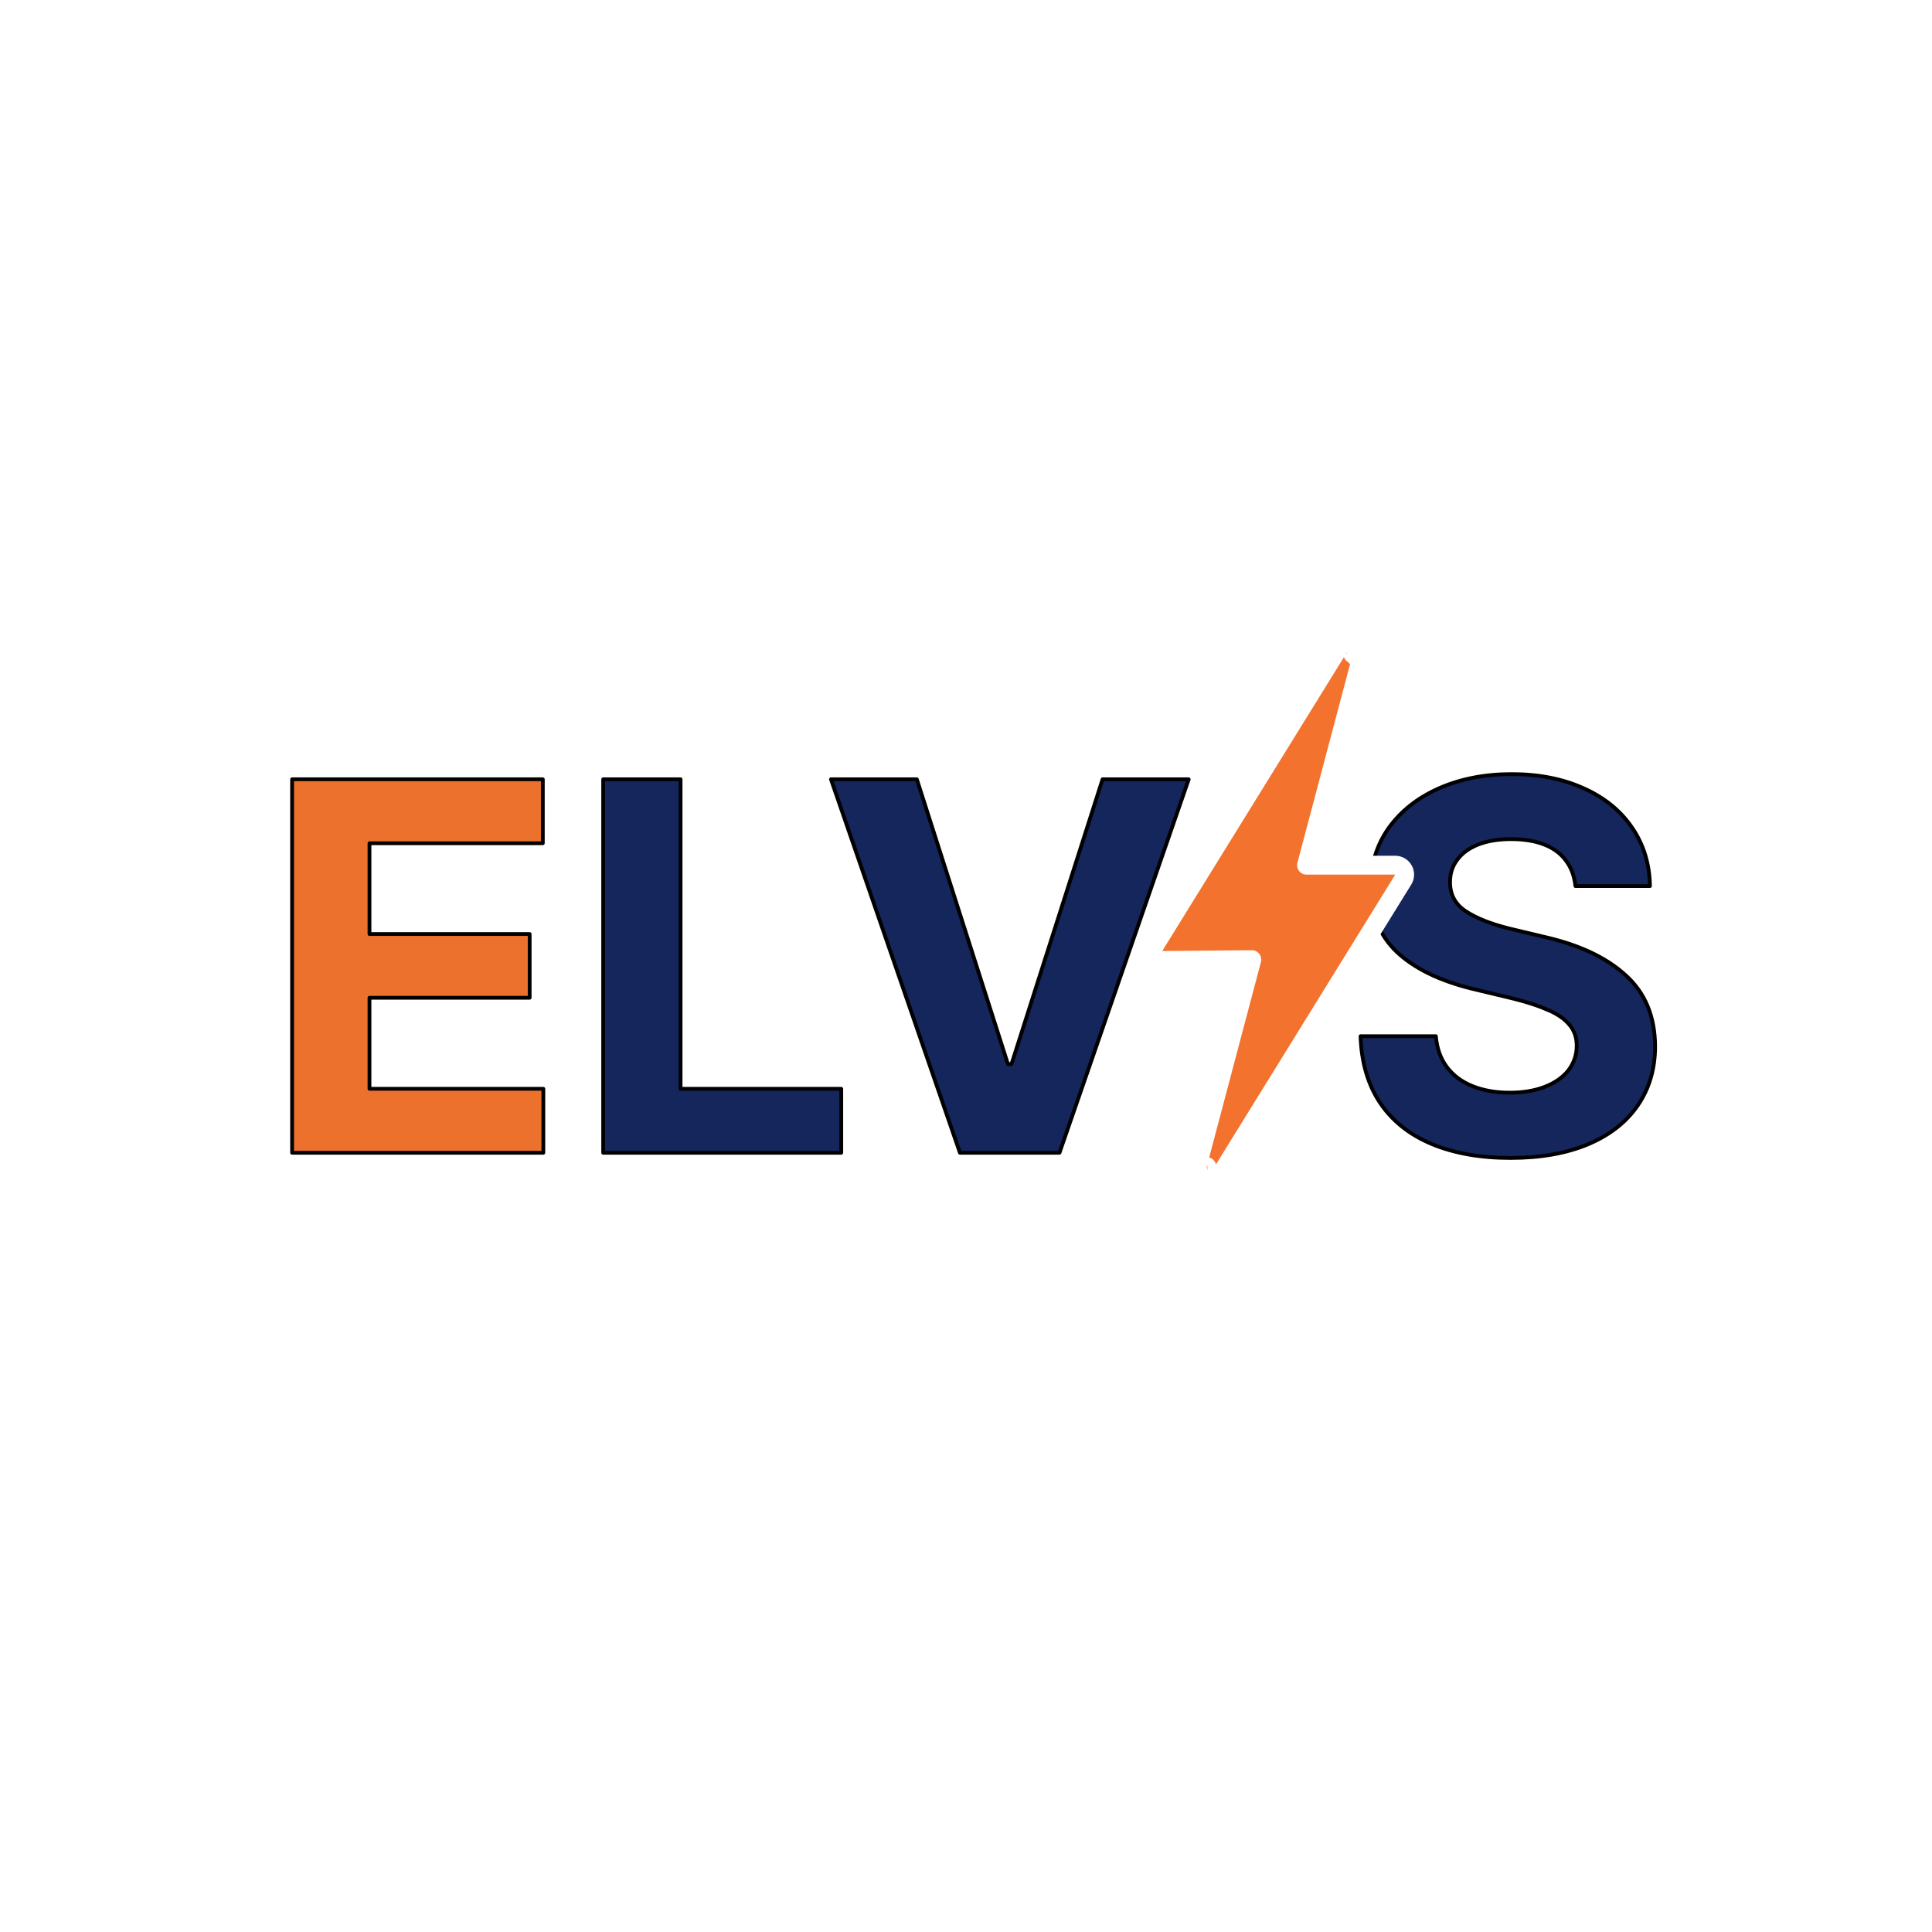
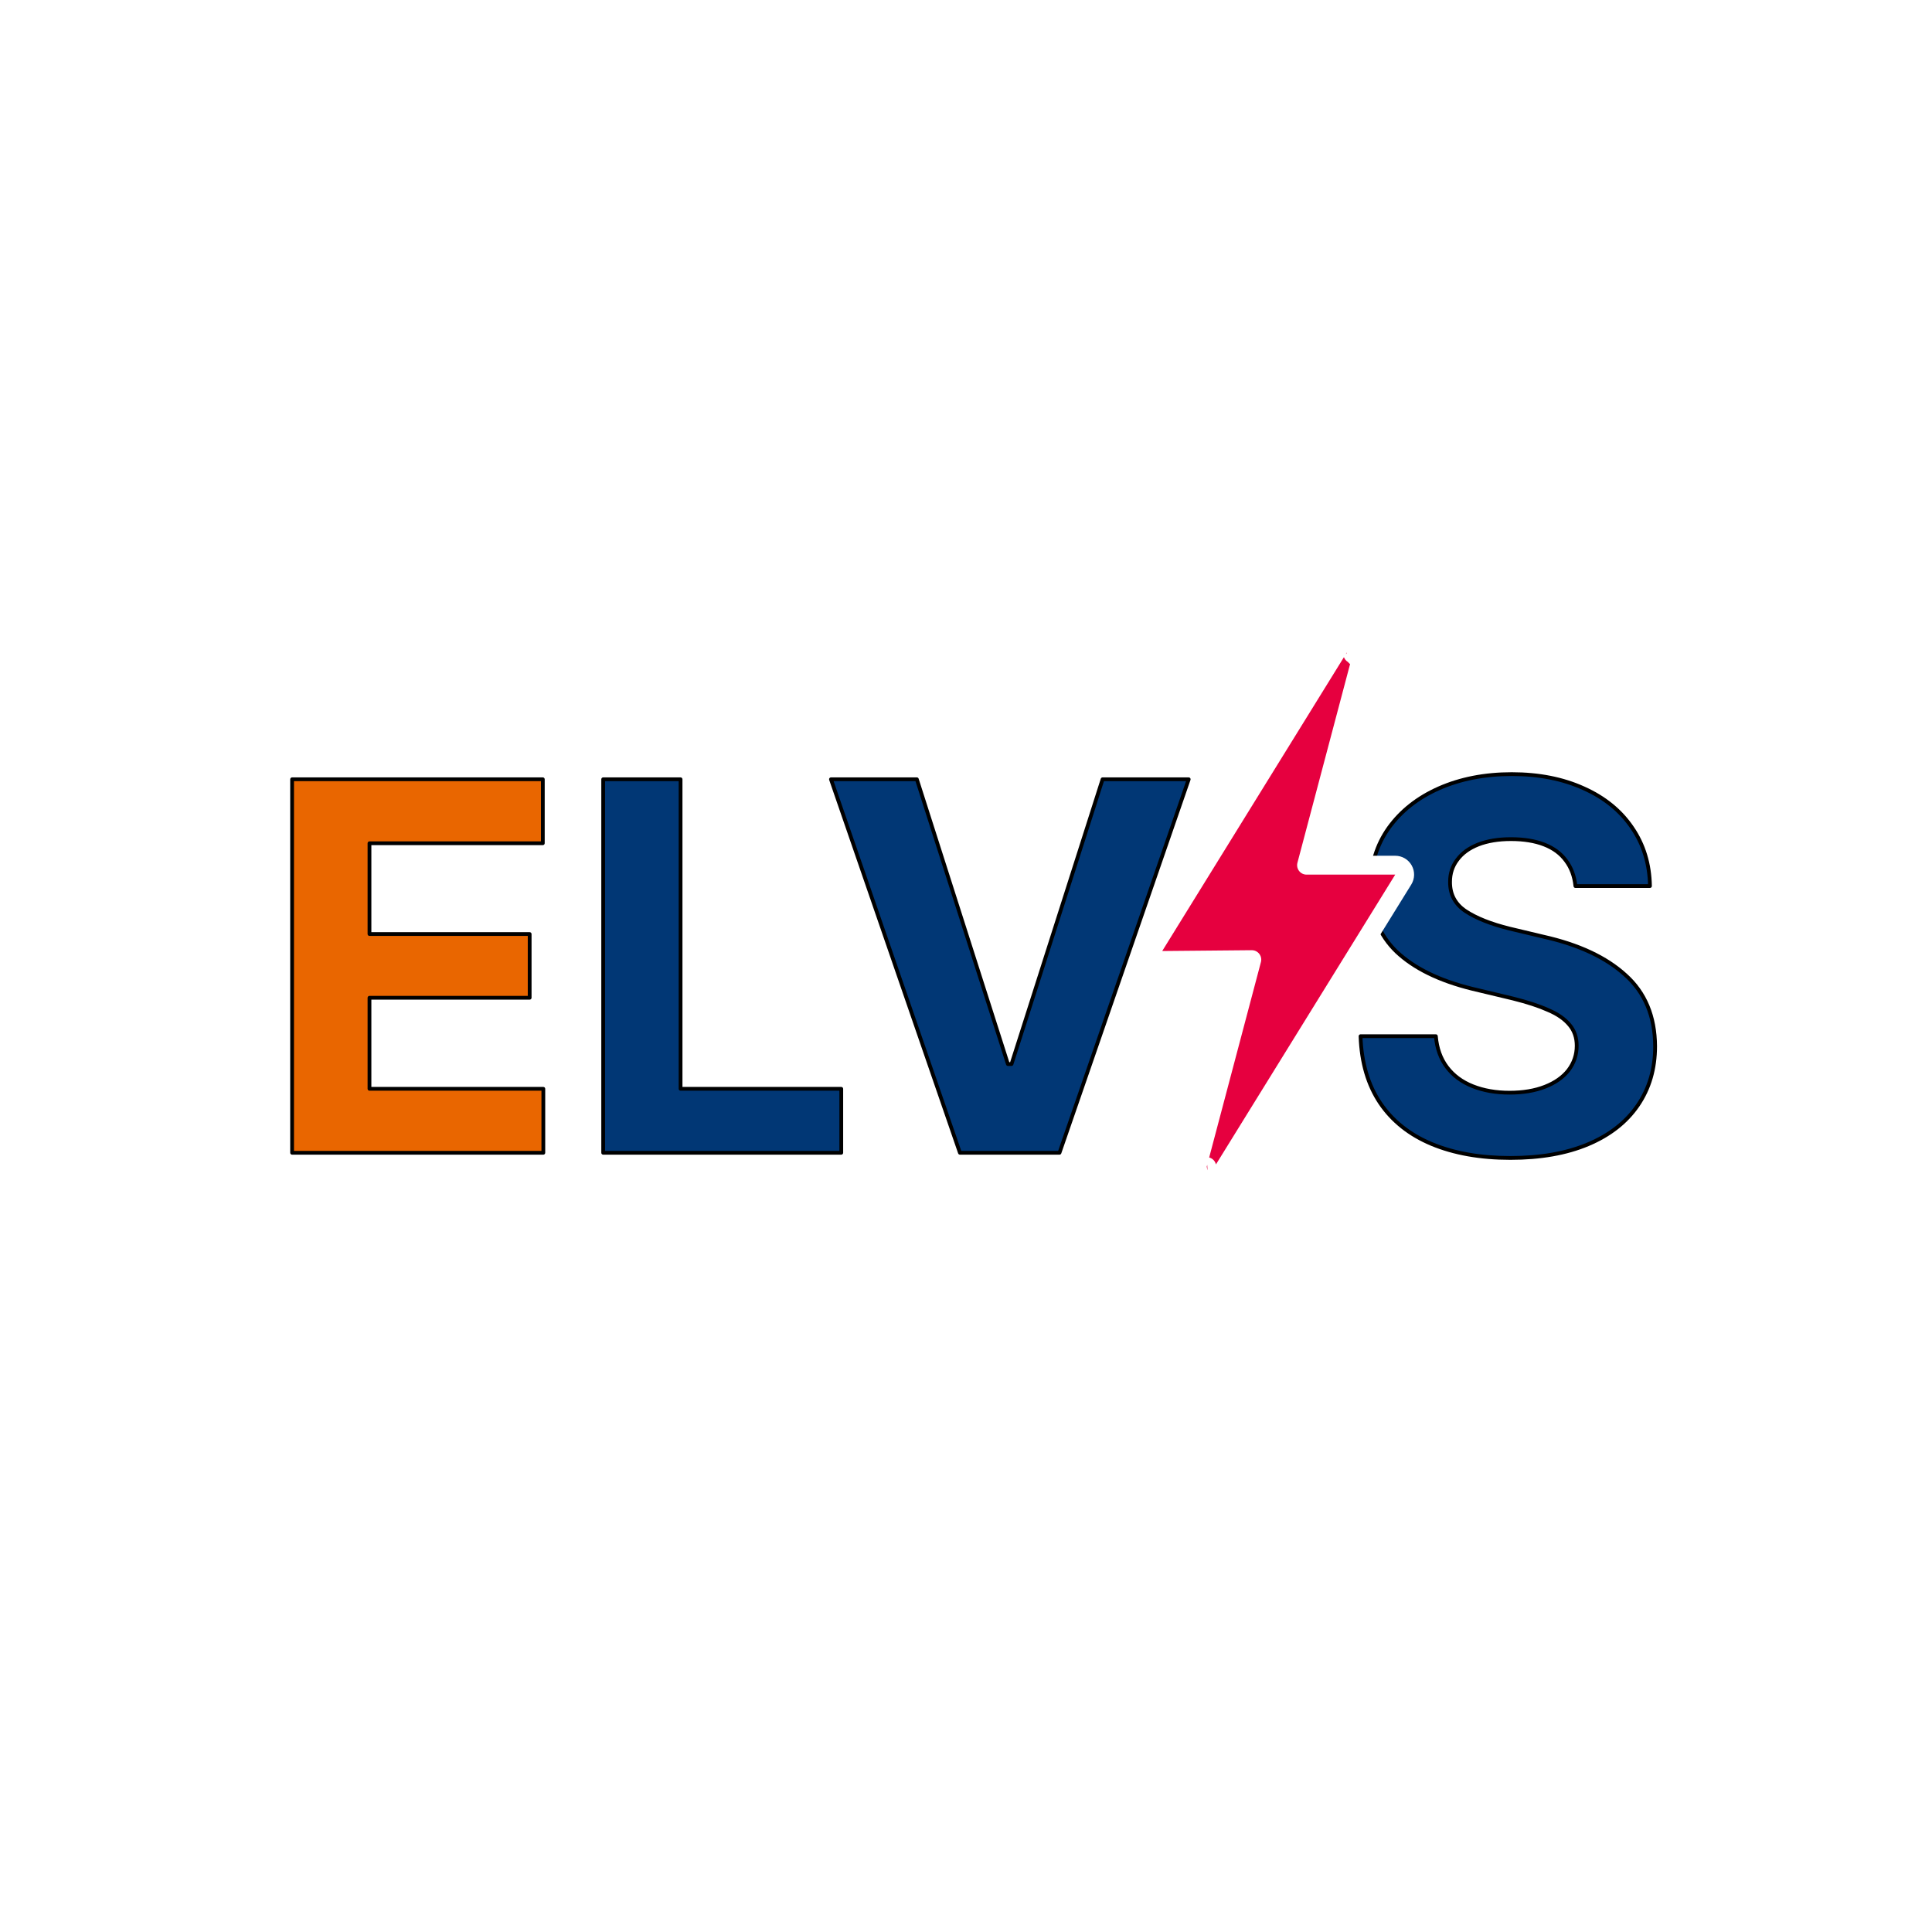
<svg xmlns="http://www.w3.org/2000/svg" width="1024" height="1024" viewBox="0 0 1024 1024" fill="none">
  <rect width="1024" height="1024" fill="white" />
-   <path d="M154.816 413.031H287.707V446.938H195.832V495.062H280.734V528.832H195.832V577.094H287.98V611H154.816V413.031Z" fill="#EC712D" />
-   <path d="M319.699 413.031H360.715V577.094H445.891V611H319.699V413.031ZM534.211 563.969H536.125L584.387 413.031H630.051L561.555 611H508.781L440.422 413.031H485.949L534.211 563.969Z" fill="#14265B" />
+   <path d="M154.816 413.031H287.707V446.938H195.832V495.062H280.734V528.832H195.832V577.094H287.98V611H154.816V413.031Z" fill="#E96600" />
+   <path d="M319.699 413.031H360.715V577.094H445.891V611H319.699V413.031ZM534.211 563.969H536.125L584.387 413.031H630.051L561.555 611H508.781L440.422 413.031H485.949L534.211 563.969Z" fill="#013775" />
  <path d="M154.816 413.031V412.031C154.264 412.031 153.816 412.479 153.816 413.031H154.816ZM287.707 413.031H288.707C288.707 412.479 288.259 412.031 287.707 412.031V413.031ZM287.707 446.938V447.938C288.259 447.938 288.707 447.49 288.707 446.938H287.707ZM195.832 446.938V445.938C195.28 445.938 194.832 446.385 194.832 446.938H195.832ZM195.832 495.062H194.832C194.832 495.615 195.28 496.062 195.832 496.062V495.062ZM280.734 495.062H281.734C281.734 494.51 281.287 494.062 280.734 494.062V495.062ZM280.734 528.832V529.832C281.287 529.832 281.734 529.384 281.734 528.832H280.734ZM195.832 528.832V527.832C195.28 527.832 194.832 528.28 194.832 528.832H195.832ZM195.832 577.094H194.832C194.832 577.646 195.28 578.094 195.832 578.094V577.094ZM287.98 577.094H288.98C288.98 576.541 288.533 576.094 287.98 576.094V577.094ZM287.98 611V612C288.533 612 288.98 611.552 288.98 611H287.98ZM154.816 611H153.816C153.816 611.552 154.264 612 154.816 612V611ZM154.816 413.031V414.031H287.707V413.031V412.031H154.816V413.031ZM287.707 413.031H286.707V446.938H287.707H288.707V413.031H287.707ZM287.707 446.938V445.938H195.832V446.938V447.938H287.707V446.938ZM195.832 446.938H194.832V495.062H195.832H196.832V446.938H195.832ZM195.832 495.062V496.062H280.734V495.062V494.062H195.832V495.062ZM280.734 495.062H279.734V528.832H280.734H281.734V495.062H280.734ZM280.734 528.832V527.832H195.832V528.832V529.832H280.734V528.832ZM195.832 528.832H194.832V577.094H195.832H196.832V528.832H195.832ZM195.832 577.094V578.094H287.98V577.094V576.094H195.832V577.094ZM287.98 577.094H286.98V611H287.98H288.98V577.094H287.98ZM287.98 611V610H154.816V611V612H287.98V611ZM154.816 611H155.816V413.031H154.816H153.816V611H154.816ZM319.699 413.031V412.031C319.147 412.031 318.699 412.479 318.699 413.031H319.699ZM360.715 413.031H361.715C361.715 412.479 361.267 412.031 360.715 412.031V413.031ZM360.715 577.094H359.715C359.715 577.646 360.163 578.094 360.715 578.094V577.094ZM445.891 577.094H446.891C446.891 576.541 446.443 576.094 445.891 576.094V577.094ZM445.891 611V612C446.443 612 446.891 611.552 446.891 611H445.891ZM319.699 611H318.699C318.699 611.552 319.147 612 319.699 612V611ZM319.699 413.031V414.031H360.715V413.031V412.031H319.699V413.031ZM360.715 413.031H359.715V577.094H360.715H361.715V413.031H360.715ZM360.715 577.094V578.094H445.891V577.094V576.094H360.715V577.094ZM445.891 577.094H444.891V611H445.891H446.891V577.094H445.891ZM445.891 611V610H319.699V611V612H445.891V611ZM319.699 611H320.699V413.031H319.699H318.699V611H319.699ZM534.211 563.969L533.258 564.273C533.391 564.688 533.776 564.969 534.211 564.969V563.969ZM536.125 563.969V564.969C536.56 564.969 536.945 564.688 537.077 564.273L536.125 563.969ZM584.387 413.031V412.031C583.952 412.031 583.567 412.312 583.434 412.727L584.387 413.031ZM630.051 413.031L630.996 413.358C631.102 413.053 631.053 412.715 630.865 412.451C630.678 412.188 630.374 412.031 630.051 412.031V413.031ZM561.555 611V612C561.981 612 562.36 611.73 562.5 611.327L561.555 611ZM508.781 611L507.836 611.326C507.975 611.73 508.355 612 508.781 612V611ZM440.422 413.031V412.031C440.099 412.031 439.795 412.188 439.608 412.451C439.42 412.714 439.371 413.052 439.477 413.358L440.422 413.031ZM485.949 413.031L486.902 412.727C486.769 412.312 486.384 412.031 485.949 412.031V413.031ZM534.211 563.969V564.969H536.125V563.969V562.969H534.211V563.969ZM536.125 563.969L537.077 564.273L585.339 413.336L584.387 413.031L583.434 412.727L535.173 563.664L536.125 563.969ZM584.387 413.031V414.031H630.051V413.031V412.031H584.387V413.031ZM630.051 413.031L629.106 412.704L560.61 610.673L561.555 611L562.5 611.327L630.996 413.358L630.051 413.031ZM561.555 611V610H508.781V611V612H561.555V611ZM508.781 611L509.727 610.674L441.367 412.705L440.422 413.031L439.477 413.358L507.836 611.326L508.781 611ZM440.422 413.031V414.031H485.949V413.031V412.031H440.422V413.031ZM485.949 413.031L484.997 413.336L533.258 564.273L534.211 563.969L535.163 563.664L486.902 412.727L485.949 413.031Z" fill="black" />
-   <path d="M835.004 469.633C834.457 464.346 832.771 459.835 829.945 456.098C827.211 452.361 823.383 449.535 818.461 447.621C813.539 445.707 807.66 444.75 800.824 444.75C794.171 444.75 788.383 445.707 783.461 447.621C778.63 449.535 774.939 452.224 772.387 455.688C769.835 459.06 768.559 462.934 768.559 467.309C768.467 473.962 771.202 479.158 776.762 482.895C782.413 486.632 790.206 489.73 800.141 492.191L817.914 496.43C836.69 500.622 851.228 507.413 861.527 516.801C871.918 526.098 877.159 538.676 877.25 554.535C877.25 566.475 874.197 576.911 868.09 585.844C861.983 594.776 853.188 601.658 841.703 606.488C830.219 611.319 816.501 613.734 800.551 613.734C784.6 613.734 770.701 611.273 758.852 606.352C747.094 601.43 737.979 594.184 731.508 584.613C725.036 574.952 721.573 563.148 721.117 549.203H761.039C761.586 555.674 763.546 561.143 766.918 565.609C770.29 570.076 774.848 573.448 780.59 575.727C786.332 578.005 792.849 579.145 800.141 579.145C807.25 579.145 813.493 578.096 818.871 576C824.249 573.904 828.396 570.987 831.312 567.25C834.229 563.422 835.688 559.092 835.688 554.262C835.688 549.887 834.411 546.195 831.859 543.188C829.307 540.089 825.57 537.491 820.648 535.395C815.818 533.207 809.574 531.156 801.918 529.242L780.18 524.047C762.862 519.763 749.555 513.246 740.258 504.496C731.052 495.655 726.449 484.171 726.449 470.043C726.449 458.285 729.639 447.895 736.02 438.871C742.491 429.848 751.378 422.829 762.68 417.816C774.073 412.803 786.924 410.297 801.234 410.297C815.635 410.297 828.35 412.803 839.379 417.816C850.408 422.738 858.975 429.711 865.082 438.734C871.189 447.667 874.333 457.966 874.516 469.633H835.004Z" fill="#14265B" />
+   <path d="M835.004 469.633C834.457 464.346 832.771 459.835 829.945 456.098C827.211 452.361 823.383 449.535 818.461 447.621C813.539 445.707 807.66 444.75 800.824 444.75C794.171 444.75 788.383 445.707 783.461 447.621C778.63 449.535 774.939 452.224 772.387 455.688C769.835 459.06 768.559 462.934 768.559 467.309C768.467 473.962 771.202 479.158 776.762 482.895C782.413 486.632 790.206 489.73 800.141 492.191L817.914 496.43C836.69 500.622 851.228 507.413 861.527 516.801C871.918 526.098 877.159 538.676 877.25 554.535C877.25 566.475 874.197 576.911 868.09 585.844C861.983 594.776 853.188 601.658 841.703 606.488C830.219 611.319 816.501 613.734 800.551 613.734C784.6 613.734 770.701 611.273 758.852 606.352C747.094 601.43 737.979 594.184 731.508 584.613C725.036 574.952 721.573 563.148 721.117 549.203H761.039C761.586 555.674 763.546 561.143 766.918 565.609C770.29 570.076 774.848 573.448 780.59 575.727C786.332 578.005 792.849 579.145 800.141 579.145C807.25 579.145 813.493 578.096 818.871 576C824.249 573.904 828.396 570.987 831.312 567.25C834.229 563.422 835.688 559.092 835.688 554.262C835.688 549.887 834.411 546.195 831.859 543.188C829.307 540.089 825.57 537.491 820.648 535.395C815.818 533.207 809.574 531.156 801.918 529.242L780.18 524.047C762.862 519.763 749.555 513.246 740.258 504.496C731.052 495.655 726.449 484.171 726.449 470.043C726.449 458.285 729.639 447.895 736.02 438.871C742.491 429.848 751.378 422.829 762.68 417.816C774.073 412.803 786.924 410.297 801.234 410.297C815.635 410.297 828.35 412.803 839.379 417.816C850.408 422.738 858.975 429.711 865.082 438.734C871.189 447.667 874.333 457.966 874.516 469.633H835.004Z" fill="#013775" />
  <path d="M835.004 469.633L834.009 469.736C834.062 470.245 834.491 470.633 835.004 470.633V469.633ZM829.945 456.098L829.138 456.688C829.141 456.692 829.144 456.697 829.148 456.701L829.945 456.098ZM783.461 447.621L783.098 446.689L783.093 446.691L783.461 447.621ZM772.387 455.688L773.184 456.291L773.192 456.281L772.387 455.688ZM768.559 467.309L769.559 467.322V467.309H768.559ZM776.762 482.895L776.204 483.725L776.21 483.729L776.762 482.895ZM800.141 492.191L799.9 493.162L799.909 493.164L800.141 492.191ZM817.914 496.43L817.682 497.402C817.687 497.404 817.691 497.405 817.696 497.406L817.914 496.43ZM861.527 516.801L860.854 517.54L860.861 517.546L861.527 516.801ZM877.25 554.535H878.25L878.25 554.529L877.25 554.535ZM841.703 606.488L842.091 607.41L841.703 606.488ZM758.852 606.352L758.465 607.274L758.468 607.275L758.852 606.352ZM731.508 584.613L730.677 585.17L730.679 585.173L731.508 584.613ZM721.117 549.203V548.203C720.846 548.203 720.587 548.313 720.399 548.508C720.21 548.702 720.109 548.965 720.118 549.236L721.117 549.203ZM761.039 549.203L762.036 549.119C761.992 548.601 761.559 548.203 761.039 548.203V549.203ZM780.59 575.727L780.221 576.656L780.59 575.727ZM818.871 576L818.508 575.068L818.871 576ZM831.312 567.25L832.101 567.865L832.108 567.856L831.312 567.25ZM831.859 543.188L831.087 543.823C831.091 543.827 831.094 543.831 831.097 543.834L831.859 543.188ZM820.648 535.395L820.236 536.305C820.243 536.309 820.25 536.312 820.257 536.315L820.648 535.395ZM801.918 529.242L802.161 528.272L802.15 528.27L801.918 529.242ZM780.18 524.047L779.94 525.018L779.947 525.019L780.18 524.047ZM740.258 504.496L739.565 505.217L739.572 505.224L740.258 504.496ZM736.02 438.871L735.207 438.288L735.203 438.294L736.02 438.871ZM762.68 417.816L762.277 416.901L762.274 416.902L762.68 417.816ZM839.379 417.816L838.965 418.727L838.971 418.73L839.379 417.816ZM865.082 438.734L864.254 439.295L864.257 439.299L865.082 438.734ZM874.516 469.633V470.633C874.784 470.633 875.04 470.525 875.228 470.334C875.416 470.143 875.52 469.885 875.516 469.617L874.516 469.633ZM835.004 469.633L835.999 469.53C835.436 464.087 833.693 459.396 830.743 455.495L829.945 456.098L829.148 456.701C831.849 460.273 833.479 464.606 834.009 469.736L835.004 469.633ZM829.945 456.098L830.752 455.507C827.89 451.596 823.897 448.662 818.823 446.689L818.461 447.621L818.098 448.553C822.868 450.408 826.532 453.126 829.138 456.688L829.945 456.098ZM818.461 447.621L818.823 446.689C813.757 444.719 807.749 443.75 800.824 443.75V444.75V445.75C807.571 445.75 813.321 446.695 818.098 448.553L818.461 447.621ZM800.824 444.75V443.75C794.078 443.75 788.162 444.72 783.098 446.689L783.461 447.621L783.823 448.553C788.604 446.694 794.264 445.75 800.824 445.75V444.75ZM783.461 447.621L783.093 446.691C778.124 448.66 774.266 451.451 771.582 455.094L772.387 455.688L773.192 456.281C775.612 452.997 779.136 450.41 783.829 448.551L783.461 447.621ZM772.387 455.688L771.589 455.084C768.901 458.636 767.559 462.724 767.559 467.309H768.559H769.559C769.559 463.143 770.768 459.483 773.184 456.291L772.387 455.688ZM768.559 467.309L767.559 467.295C767.463 474.289 770.366 479.801 776.204 483.724L776.762 482.895L777.32 482.065C772.038 478.515 769.472 473.635 769.558 467.322L768.559 467.309ZM776.762 482.895L776.21 483.729C781.992 487.552 789.905 490.686 799.9 493.162L800.141 492.191L800.381 491.221C790.506 488.775 782.834 485.711 777.313 482.06L776.762 482.895ZM800.141 492.191L799.909 493.164L817.682 497.402L817.914 496.43L818.146 495.457L800.373 491.219L800.141 492.191ZM817.914 496.43L817.696 497.406C836.364 501.574 850.723 508.305 860.854 517.54L861.527 516.801L862.201 516.062C851.733 506.52 837.016 499.671 818.132 495.454L817.914 496.43ZM861.527 516.801L860.861 517.546C871.011 526.628 876.16 538.921 876.25 554.541L877.25 554.535L878.25 554.529C878.157 538.43 872.825 525.568 862.194 516.056L861.527 516.801ZM877.25 554.535H876.25C876.25 566.296 873.246 576.53 867.264 585.279L868.09 585.844L868.915 586.408C875.147 577.292 878.25 566.655 878.25 554.535H877.25ZM868.09 585.844L867.264 585.279C861.282 594.03 852.65 600.799 841.315 605.566L841.703 606.488L842.091 607.41C853.725 602.516 862.684 595.522 868.915 586.408L868.09 585.844ZM841.703 606.488L841.315 605.566C829.983 610.333 816.404 612.734 800.551 612.734V613.734V614.734C816.599 614.734 830.455 612.305 842.091 607.41L841.703 606.488ZM800.551 613.734V612.734C784.701 612.734 770.937 610.289 759.235 605.428L758.852 606.352L758.468 607.275C770.464 612.258 784.5 614.734 800.551 614.734V613.734ZM758.852 606.352L759.238 605.429C747.64 600.574 738.687 593.446 732.336 584.053L731.508 584.613L730.679 585.173C737.271 594.921 746.547 602.285 758.465 607.274L758.852 606.352ZM731.508 584.613L732.339 584.057C725.991 574.579 722.568 562.966 722.117 549.17L721.117 549.203L720.118 549.236C720.578 563.33 724.082 575.324 730.677 585.17L731.508 584.613ZM721.117 549.203V550.203H761.039V549.203V548.203H721.117V549.203ZM761.039 549.203L760.043 549.287C760.603 555.916 762.617 561.572 766.12 566.212L766.918 565.609L767.716 565.007C764.475 560.714 762.569 555.433 762.036 549.119L761.039 549.203ZM766.918 565.609L766.12 566.212C769.614 570.839 774.327 574.317 780.221 576.656L780.59 575.727L780.959 574.797C775.369 572.579 770.967 569.312 767.716 565.007L766.918 565.609ZM780.59 575.727L780.221 576.656C786.1 578.989 792.745 580.145 800.141 580.145V579.145V578.145C792.953 578.145 786.564 577.022 780.959 574.797L780.59 575.727ZM800.141 579.145V580.145C807.346 580.145 813.718 579.082 819.234 576.932L818.871 576L818.508 575.068C813.269 577.11 807.154 578.145 800.141 578.145V579.145ZM818.871 576L819.234 576.932C824.743 574.784 829.052 571.772 832.101 567.865L831.312 567.25L830.524 566.635C827.74 570.202 823.754 573.023 818.508 575.068L818.871 576ZM831.312 567.25L832.108 567.856C835.158 563.853 836.688 559.311 836.688 554.262H835.688H834.688C834.688 558.874 833.3 562.991 830.517 566.644L831.312 567.25ZM835.688 554.262H836.688C836.688 549.677 835.344 545.749 832.622 542.541L831.859 543.188L831.097 543.834C833.479 546.642 834.688 550.096 834.688 554.262H835.688ZM831.859 543.188L832.631 542.552C829.949 539.295 826.063 536.614 821.04 534.475L820.648 535.395L820.257 536.315C825.078 538.368 828.666 540.882 831.087 543.823L831.859 543.188ZM820.648 535.395L821.061 534.484C816.156 532.262 809.85 530.194 802.161 528.272L801.918 529.242L801.675 530.212C809.299 532.118 815.479 534.152 820.236 536.305L820.648 535.395ZM801.918 529.242L802.15 528.27L780.412 523.074L780.18 524.047L779.947 525.019L801.686 530.215L801.918 529.242ZM780.18 524.047L780.42 523.076C763.206 518.818 750.075 512.363 740.943 503.768L740.258 504.496L739.572 505.224C749.034 514.13 762.518 520.708 779.94 525.018L780.18 524.047ZM740.258 504.496L740.95 503.775C731.963 495.143 727.449 483.93 727.449 470.043H726.449H725.449C725.449 484.411 730.141 496.166 739.565 505.217L740.258 504.496ZM726.449 470.043H727.449C727.449 458.478 730.583 448.292 736.836 439.448L736.02 438.871L735.203 438.294C728.696 447.497 725.449 458.092 725.449 470.043H726.449ZM736.02 438.871L736.832 439.454C743.188 430.591 751.927 423.68 763.085 418.731L762.68 417.816L762.274 416.902C750.828 421.979 741.794 429.104 735.207 438.288L736.02 438.871ZM762.68 417.816L763.082 418.732C774.331 413.782 787.043 411.297 801.234 411.297V410.297V409.297C786.806 409.297 773.815 411.824 762.277 416.901L762.68 417.816ZM801.234 410.297V411.297C815.519 411.297 828.089 413.783 838.965 418.727L839.379 417.816L839.793 416.906C828.612 411.824 815.752 409.297 801.234 409.297V410.297ZM839.379 417.816L838.971 418.73C849.849 423.584 858.263 430.442 864.254 439.295L865.082 438.734L865.91 438.174C859.688 428.98 850.966 421.893 839.786 416.903L839.379 417.816ZM865.082 438.734L864.257 439.299C870.244 448.056 873.336 458.162 873.516 469.648L874.516 469.633L875.516 469.617C875.33 457.771 872.134 447.277 865.908 438.17L865.082 438.734ZM874.516 469.633V468.633H835.004V469.633V470.633H874.516V469.633Z" fill="black" />
-   <path d="M713.034 339.629C714.288 339.004 716.235 338.606 718.239 339.61C719.692 340.338 720.521 341.47 720.963 342.276C721.408 343.088 721.633 343.875 721.755 344.42C721.883 344.991 721.94 345.497 721.968 345.847C721.982 346.028 721.991 346.182 721.995 346.303C721.997 346.363 721.998 346.416 721.999 346.46C721.999 346.482 722 346.502 722 346.52V346.563C722 346.565 722 346.566 717 346.566H722C722 346.999 721.944 347.429 721.833 347.847L692.497 458.566H739.5C741.313 458.566 742.984 459.548 743.867 461.132C744.75 462.716 744.706 464.654 743.752 466.196L648.078 620.853C648.067 620.872 648.057 620.893 648.044 620.916C647.978 621.032 647.887 621.191 647.775 621.38C647.557 621.749 647.238 622.266 646.863 622.805C646.513 623.309 646.002 623.997 645.387 624.61C645.081 624.916 644.626 625.329 644.038 625.692C643.502 626.024 642.433 626.582 641 626.582C637.833 626.582 636.334 624.095 636.035 623.58C635.534 622.716 635.257 621.818 635.106 621.268C634.938 620.65 634.826 620.071 634.758 619.672C634.723 619.466 634.696 619.291 634.678 619.162C634.669 619.097 634.662 619.043 634.656 619.002C634.654 618.981 634.651 618.963 634.649 618.948C634.649 618.941 634.648 618.935 634.647 618.93C634.647 618.927 634.647 618.924 634.646 618.922C634.646 618.921 634.646 618.919 634.646 618.918V618.917C634.645 618.916 634.646 618.915 639.61 618.321L634.646 618.915C634.571 618.288 634.615 617.652 634.776 617.042L663.487 508.626L616.046 509.065C614.225 509.082 612.538 508.107 611.644 506.521C610.749 504.934 610.789 502.986 611.747 501.437L709.679 343.06C709.737 342.953 709.812 342.821 709.902 342.672C710.095 342.356 710.408 341.879 710.831 341.386C711.207 340.948 711.939 340.175 713.034 339.629ZM718.444 347.865C718.445 347.864 718.446 347.863 718.447 347.862C718.45 347.857 718.453 347.852 718.456 347.846L718.467 347.824C718.467 347.823 718.469 347.822 718.47 347.82L718.471 347.817L718.47 347.816C718.462 347.833 718.453 347.849 718.444 347.865Z" fill="#F3722E" stroke="white" stroke-width="10" stroke-linejoin="round" />
+   <path d="M713.034 339.629C714.288 339.004 716.235 338.606 718.239 339.61C719.692 340.338 720.521 341.47 720.963 342.276C721.408 343.088 721.633 343.875 721.755 344.42C721.883 344.991 721.94 345.497 721.968 345.847C721.982 346.028 721.991 346.182 721.995 346.303C721.997 346.363 721.998 346.416 721.999 346.46C721.999 346.482 722 346.502 722 346.52V346.563C722 346.565 722 346.566 717 346.566H722C722 346.999 721.944 347.429 721.833 347.847L692.497 458.566H739.5C741.313 458.566 742.984 459.548 743.867 461.132C744.75 462.716 744.706 464.654 743.752 466.196L648.078 620.853C648.067 620.872 648.057 620.893 648.044 620.916C647.978 621.032 647.887 621.191 647.775 621.38C647.557 621.749 647.238 622.266 646.863 622.805C646.513 623.309 646.002 623.997 645.387 624.61C645.081 624.916 644.626 625.329 644.038 625.692C643.502 626.024 642.433 626.582 641 626.582C637.833 626.582 636.334 624.095 636.035 623.58C635.534 622.716 635.257 621.818 635.106 621.268C634.938 620.65 634.826 620.071 634.758 619.672C634.723 619.466 634.696 619.291 634.678 619.162C634.669 619.097 634.662 619.043 634.656 619.002C634.654 618.981 634.651 618.963 634.649 618.948C634.649 618.941 634.648 618.935 634.647 618.93C634.647 618.927 634.647 618.924 634.646 618.922C634.646 618.921 634.646 618.919 634.646 618.918V618.917C634.645 618.916 634.646 618.915 639.61 618.321L634.646 618.915C634.571 618.288 634.615 617.652 634.776 617.042L663.487 508.626L616.046 509.065C614.225 509.082 612.538 508.107 611.644 506.521C610.749 504.934 610.789 502.986 611.747 501.437L709.679 343.06C709.737 342.953 709.812 342.821 709.902 342.672C710.095 342.356 710.408 341.879 710.831 341.386C711.207 340.948 711.939 340.175 713.034 339.629ZM718.444 347.865C718.445 347.864 718.446 347.863 718.447 347.862C718.45 347.857 718.453 347.852 718.456 347.846L718.467 347.824C718.467 347.823 718.469 347.822 718.47 347.82L718.471 347.817L718.47 347.816C718.462 347.833 718.453 347.849 718.444 347.865Z" fill="#E6003F" stroke="white" stroke-width="10" stroke-linejoin="round" />
</svg>
